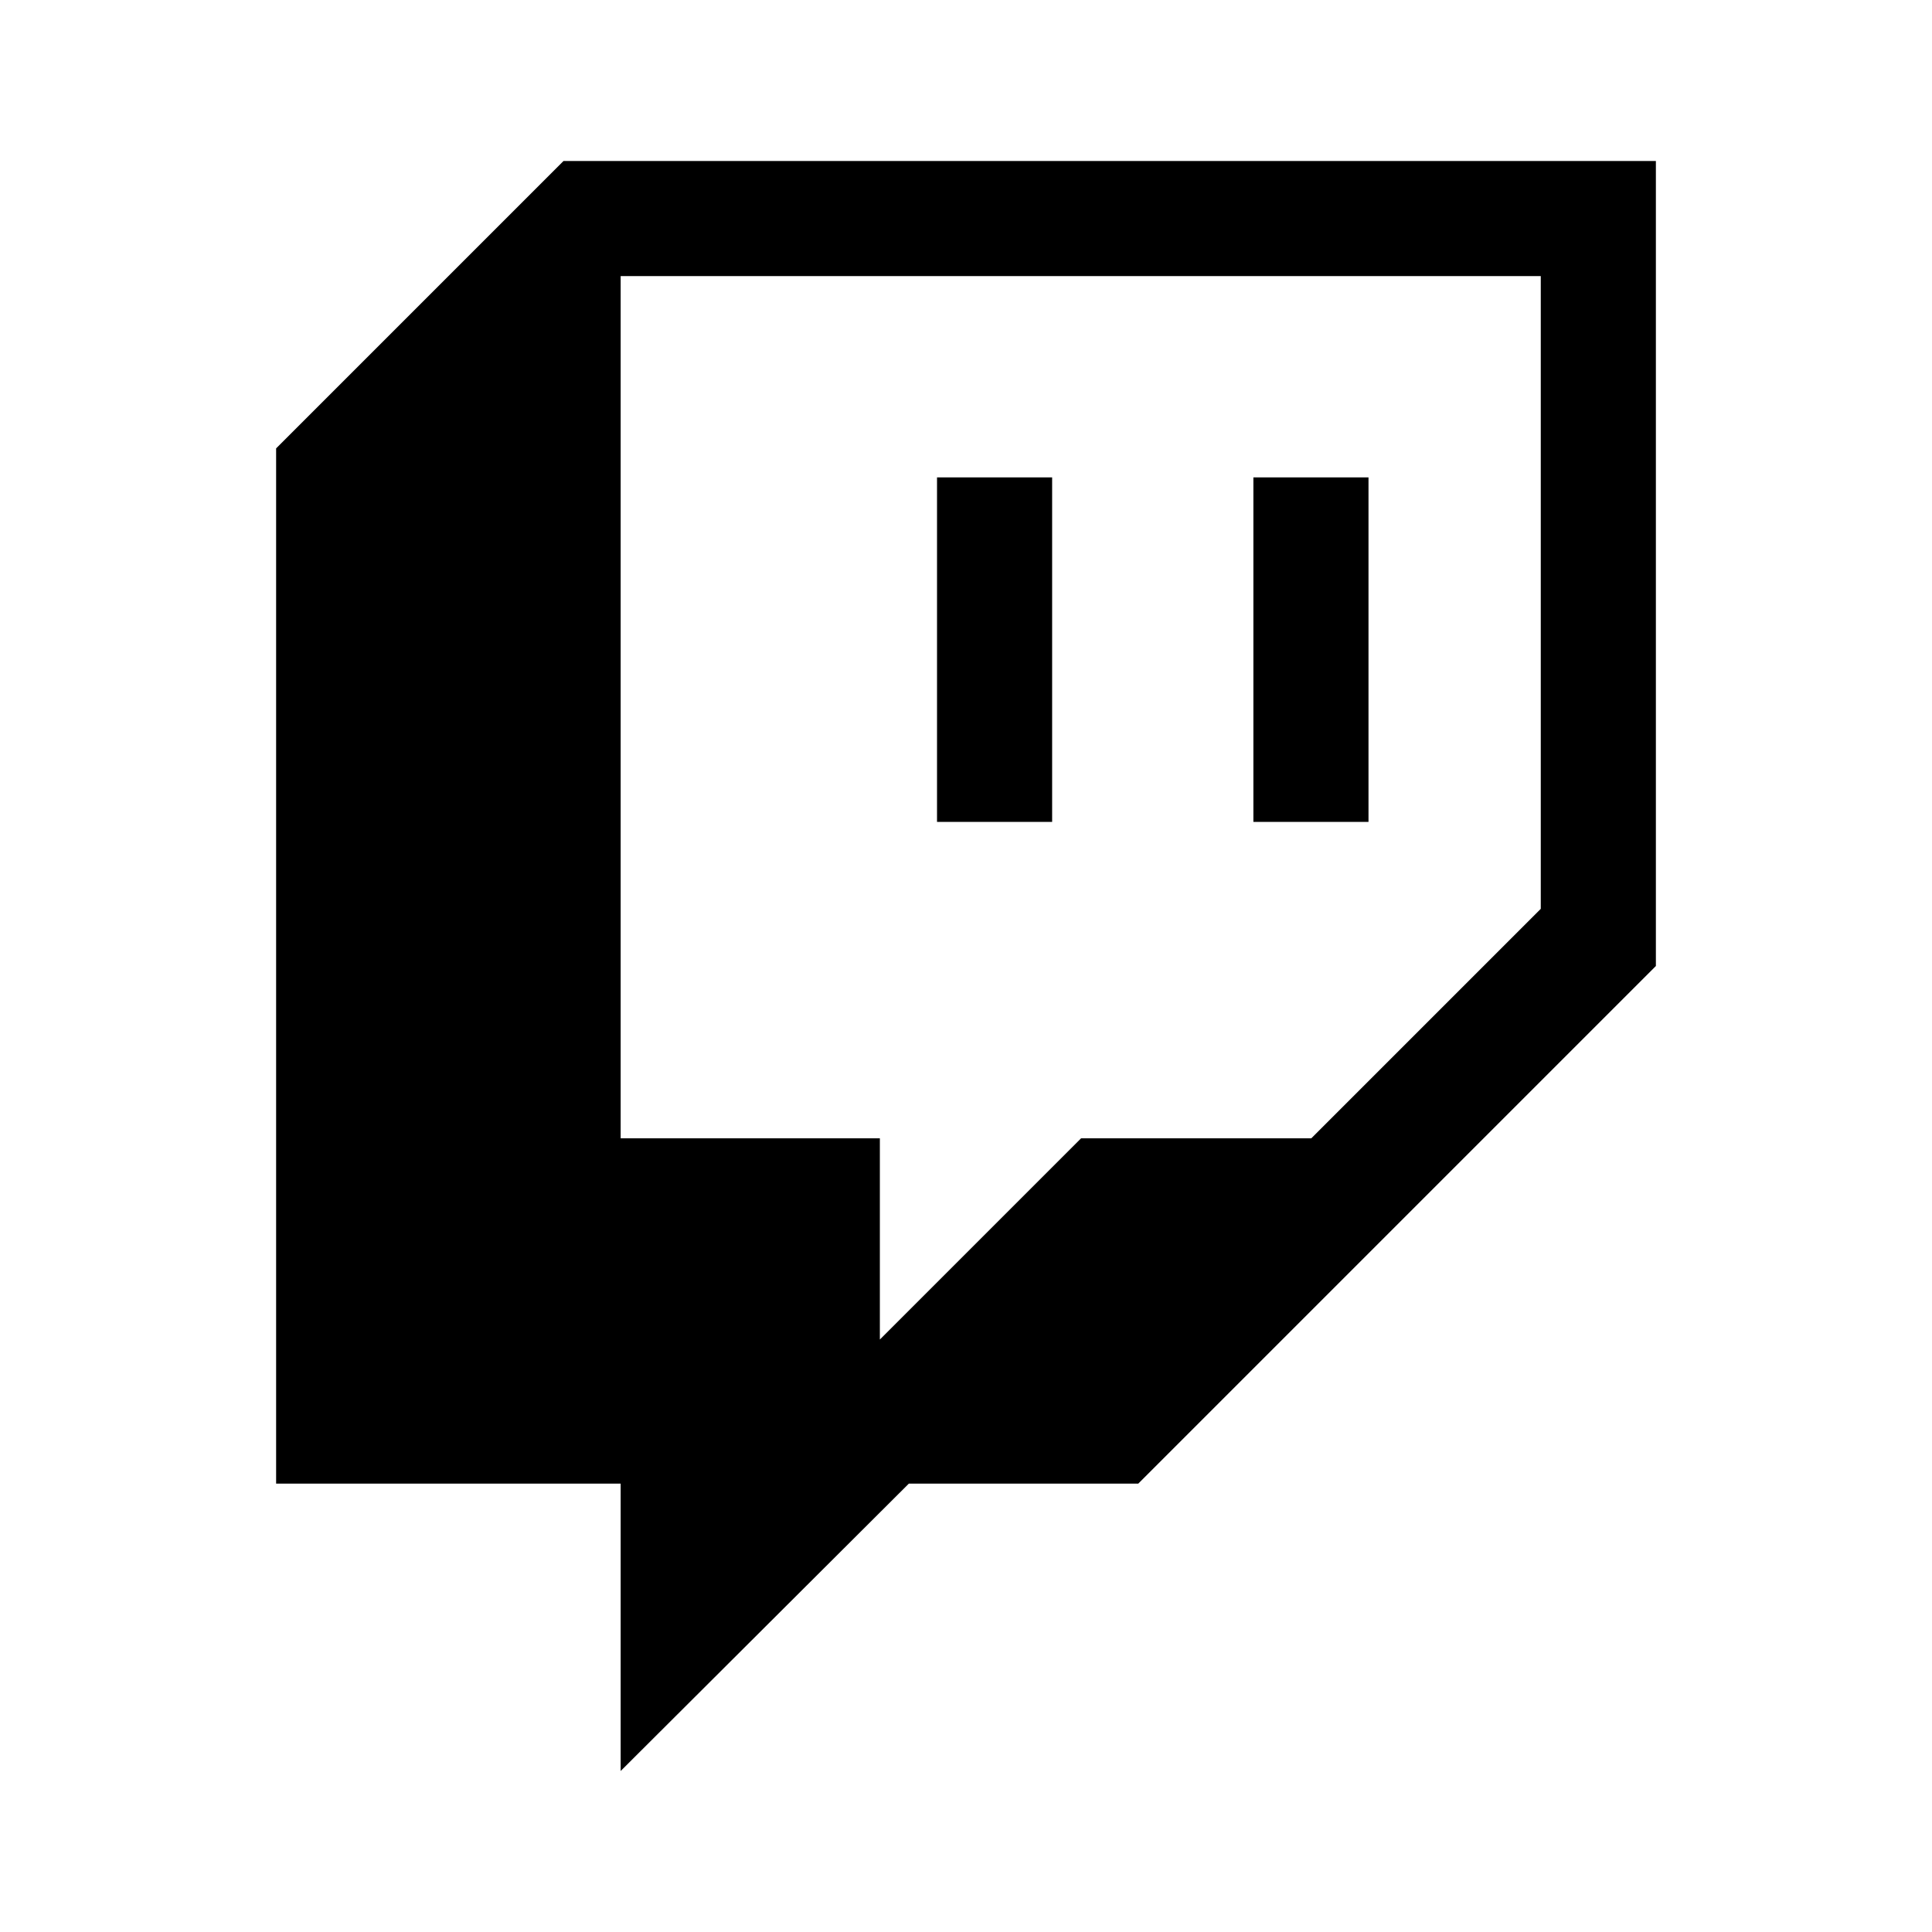
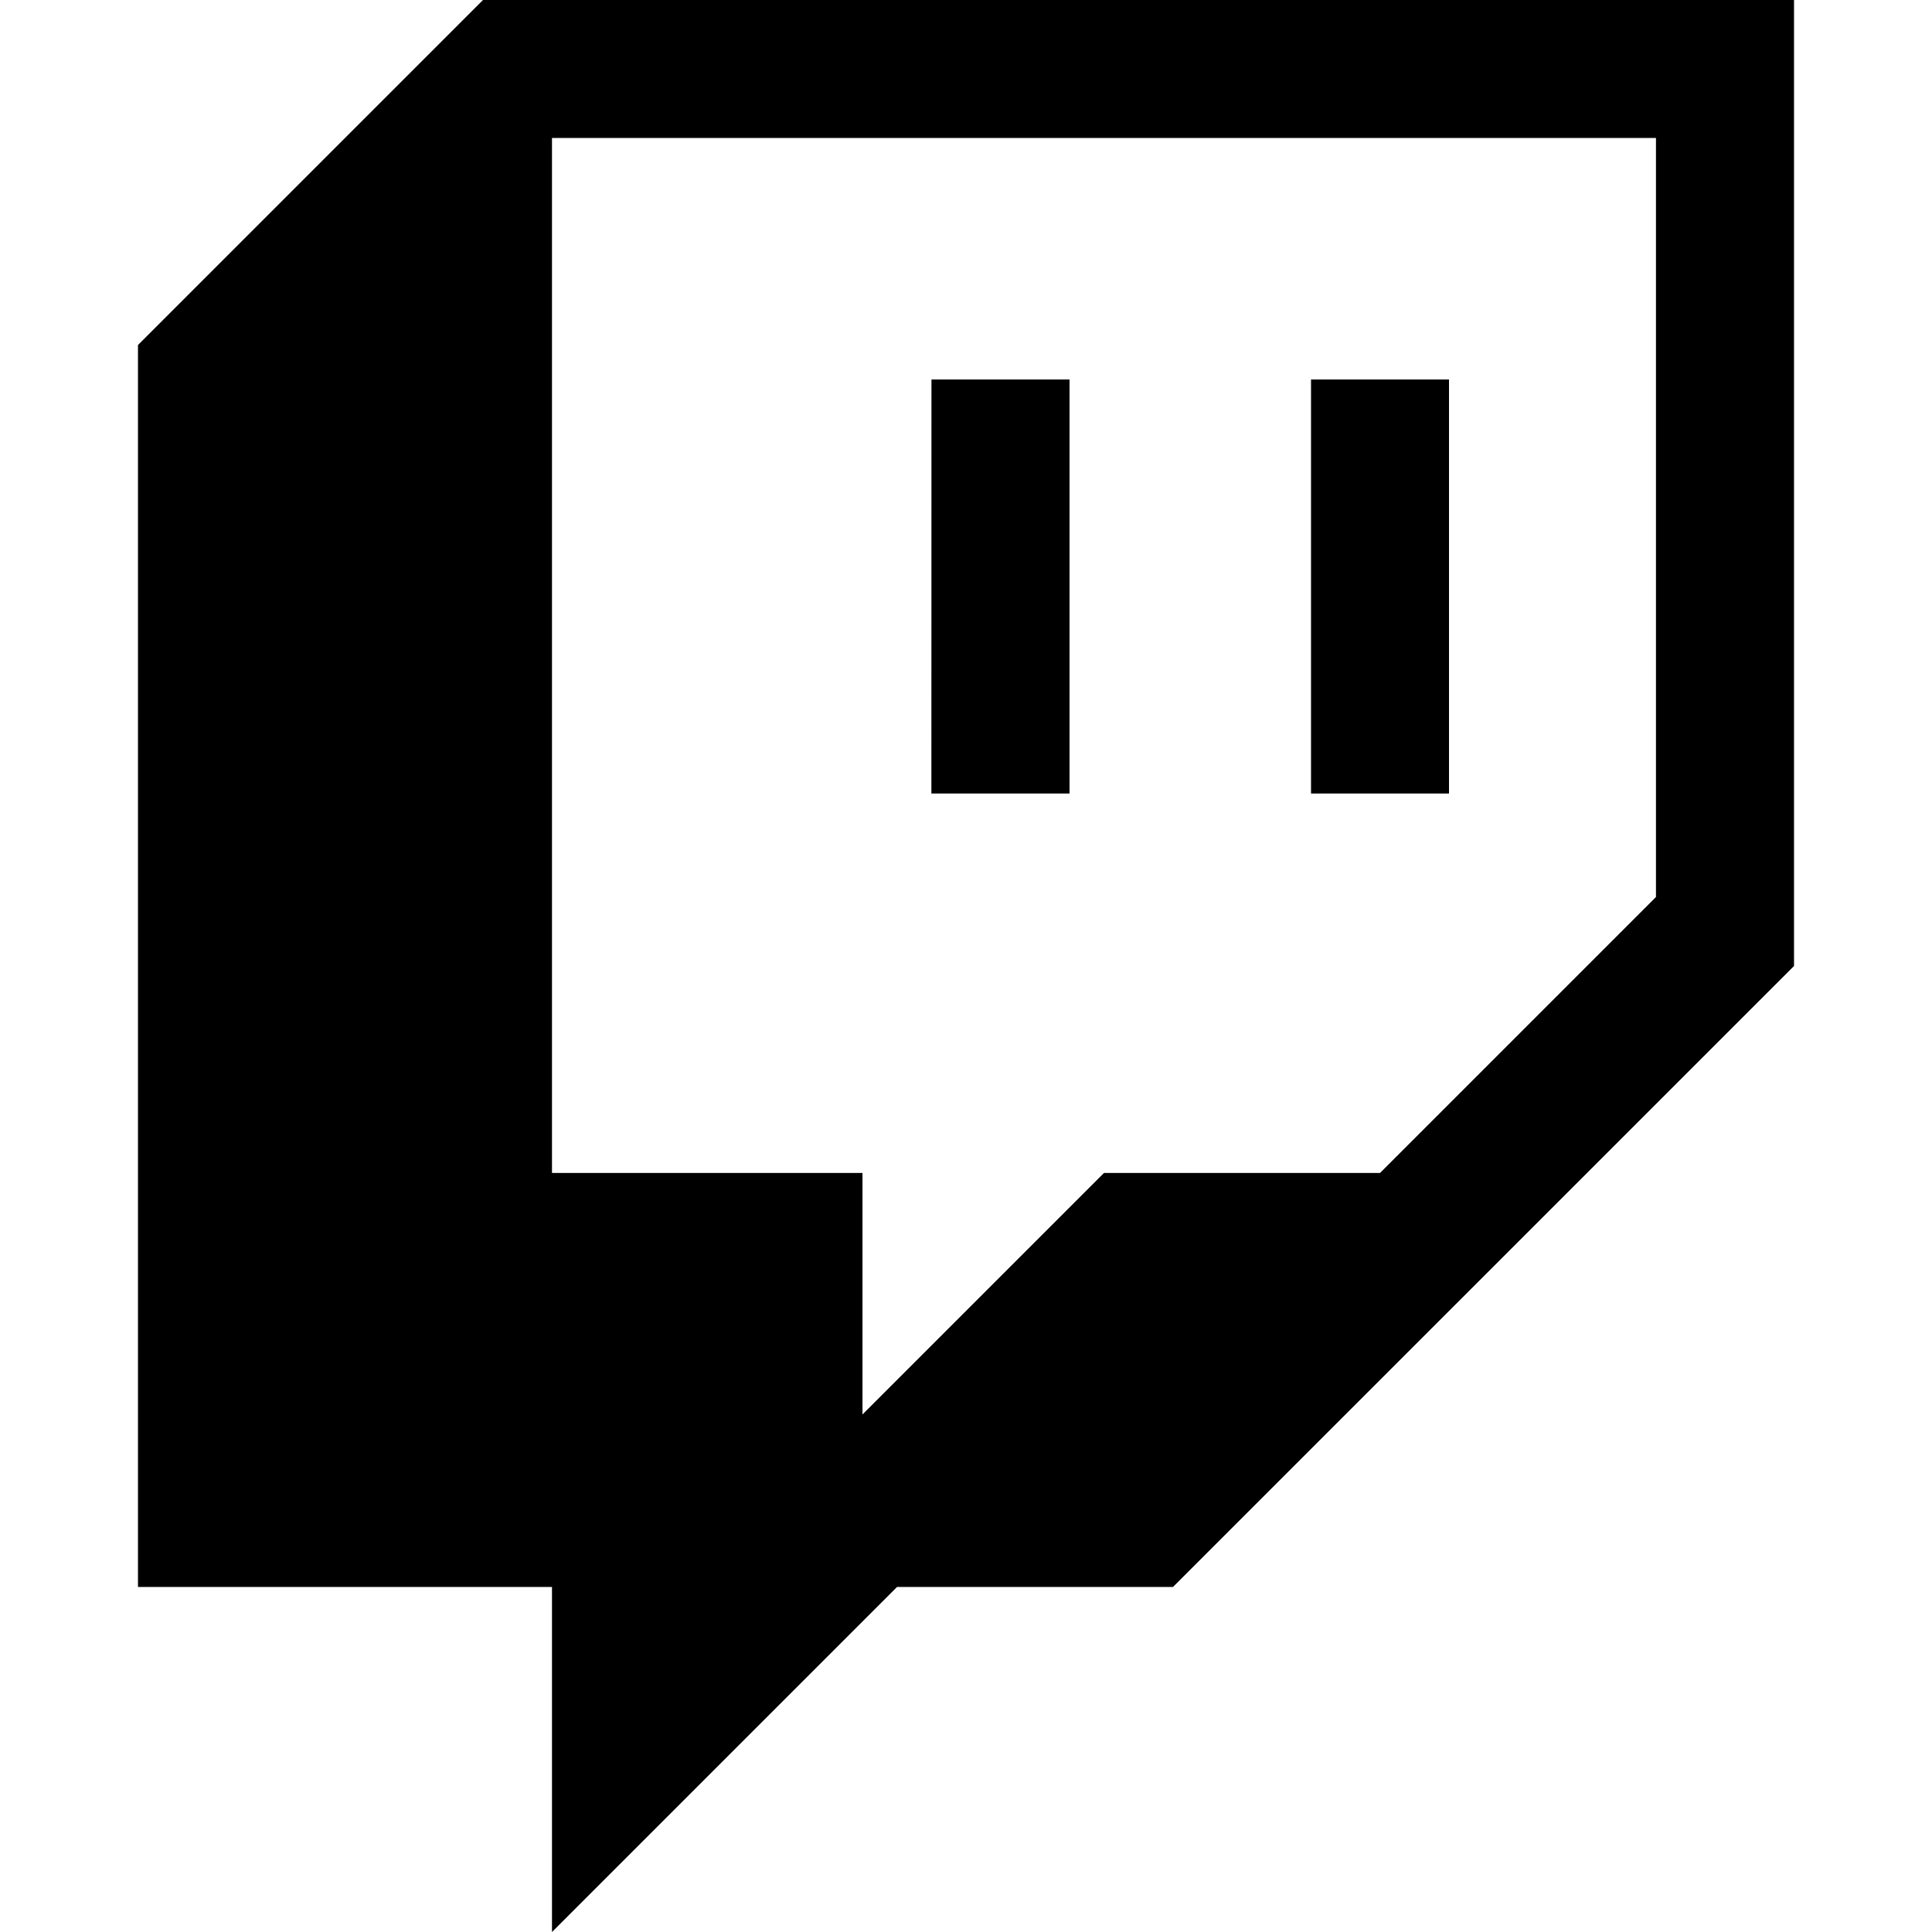
<svg xmlns="http://www.w3.org/2000/svg" width="1em" height="1em" viewBox="0 0 24 24">
-   <path fill="currentColor" d="M11.64 5.93h1.43v4.28h-1.43m3.93-4.28H17v4.28h-1.43M7 2L3.43 5.57v12.86h4.28V22l3.58-3.57h2.85L20.57 12V2m-1.43 9.29l-2.85 2.85h-2.86l-2.5 2.5v-2.5H7.71V3.43h11.43Z" />
+   <path fill="currentColor" d="M11.571 4.714h1.715v5.143H11.57zm4.715 0H18v5.143h-1.714zM6 0L1.714 4.286v15.428h5.143V24l4.286-4.286h3.428L22.286 12V0zm14.571 11.143l-3.428 3.428h-3.429l-3 3v-3H6.857V1.714h13.714Z" />
</svg>
